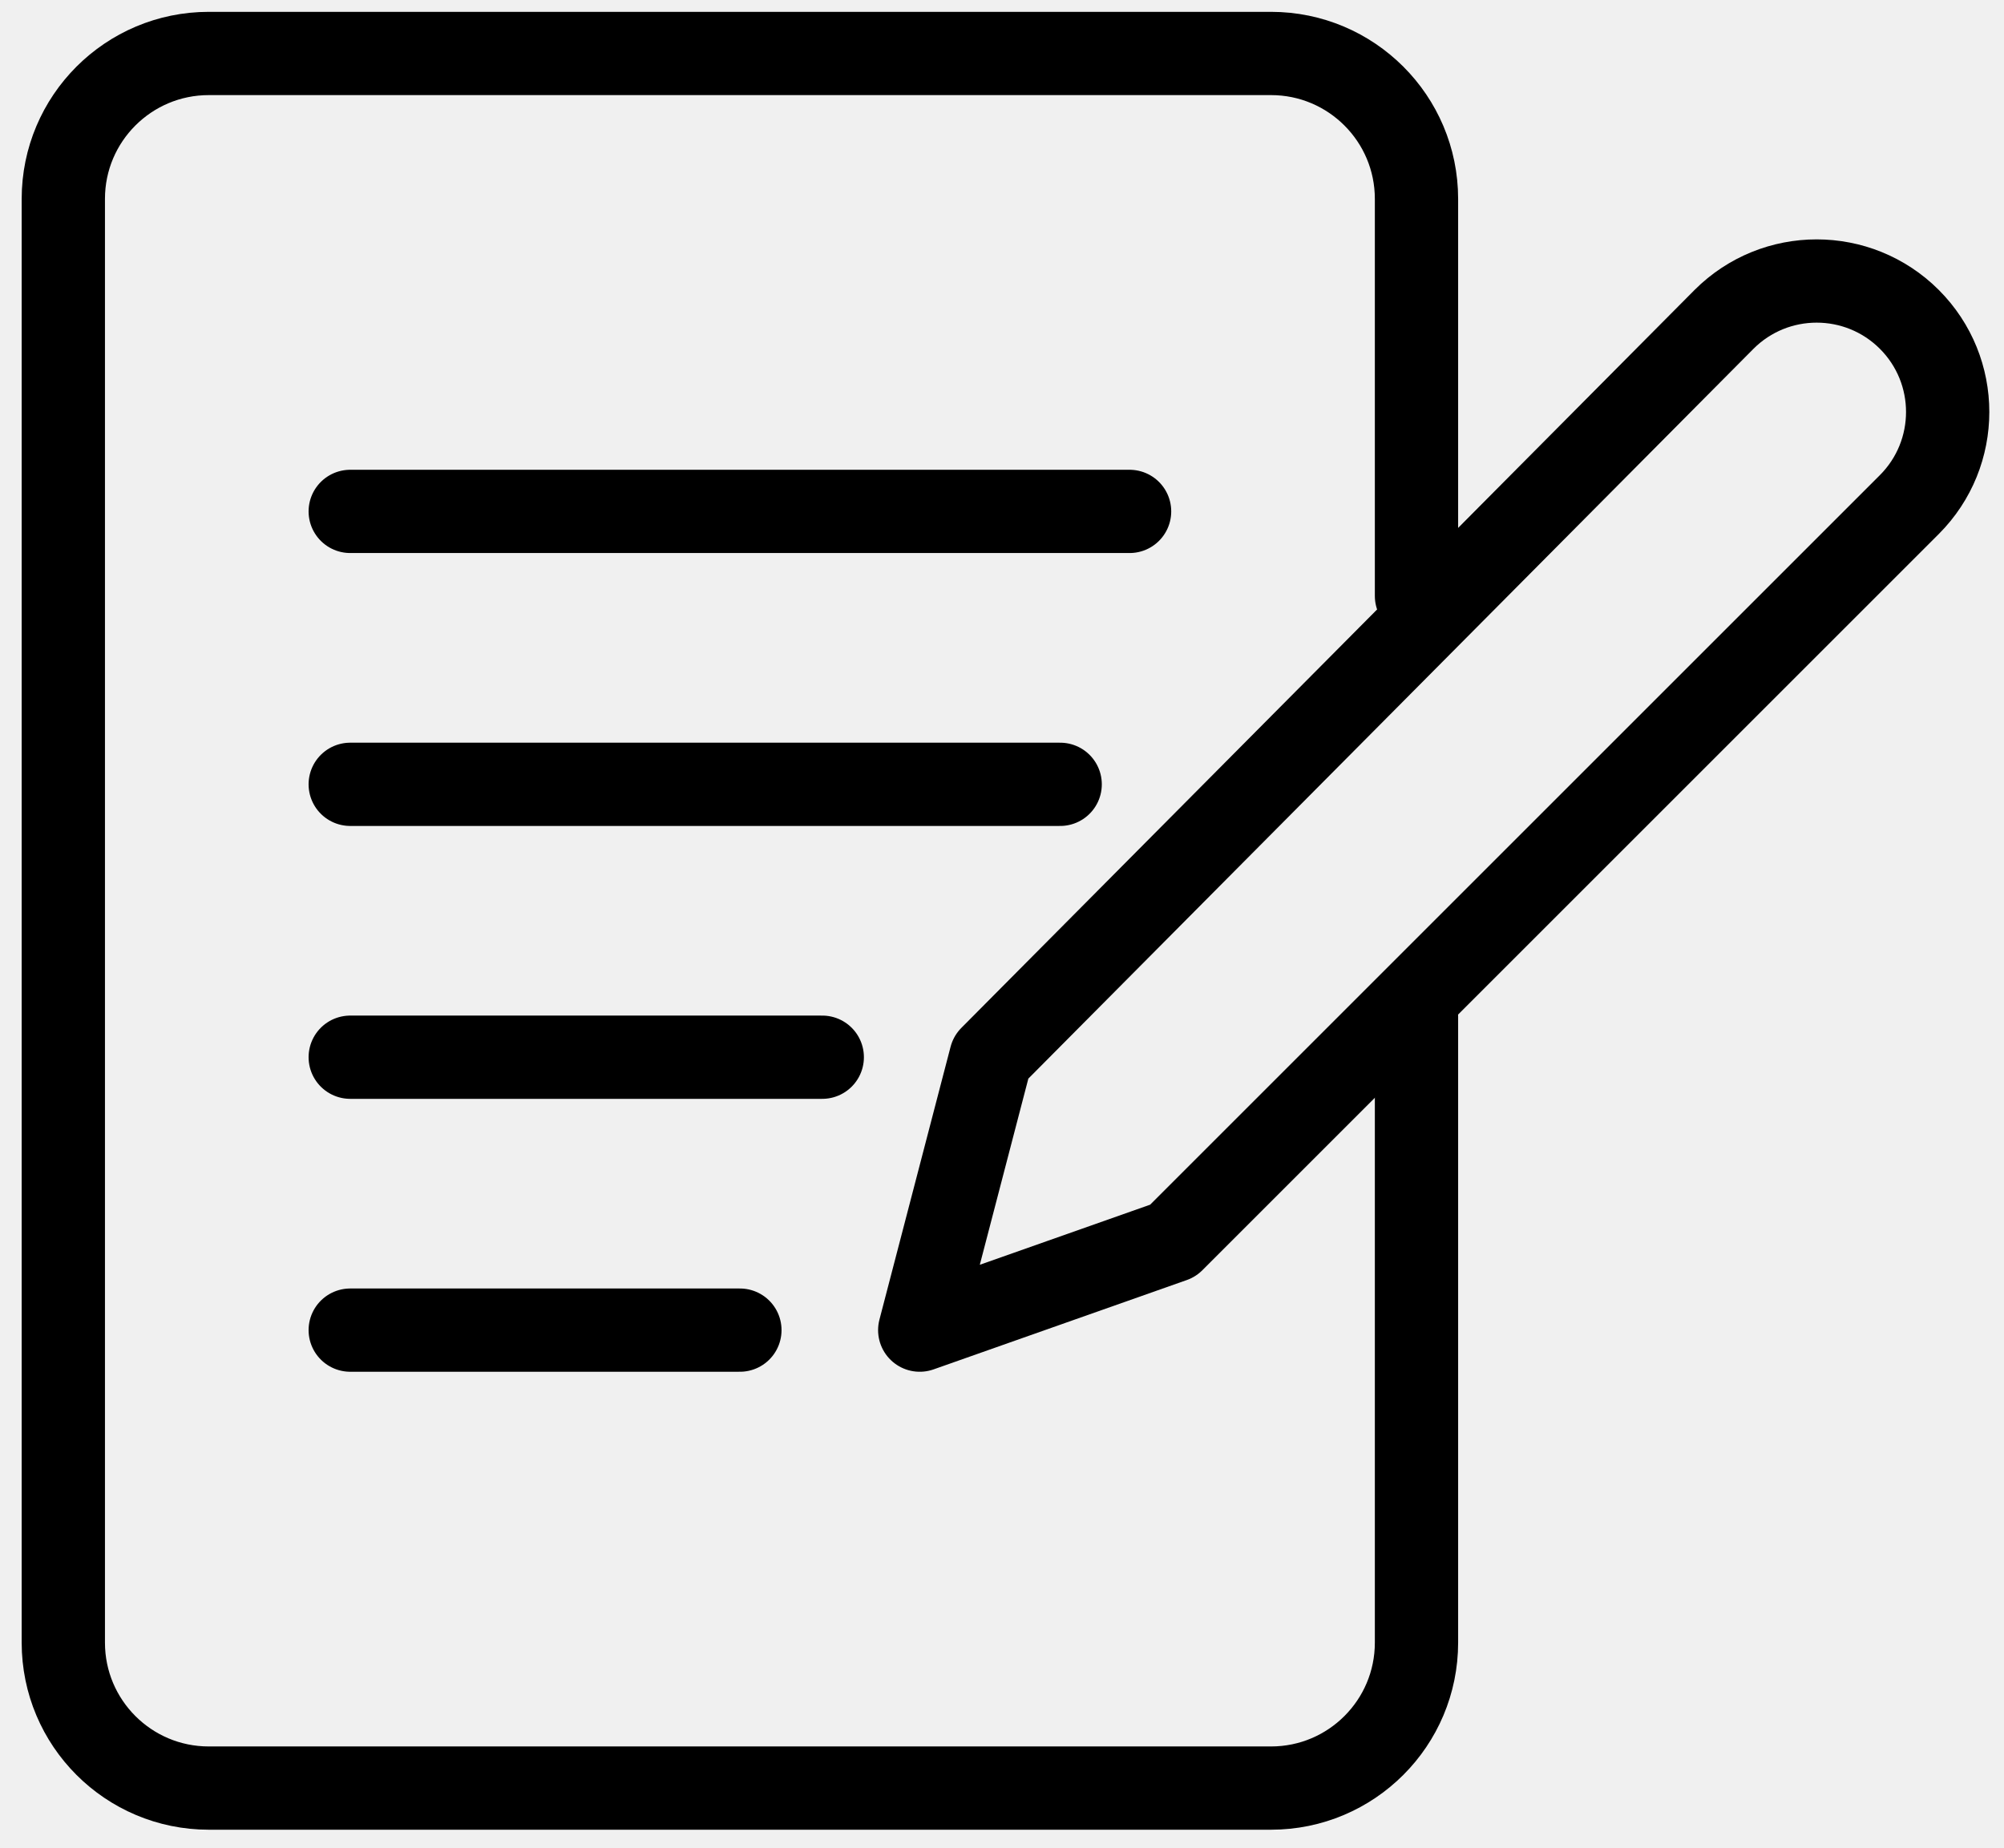
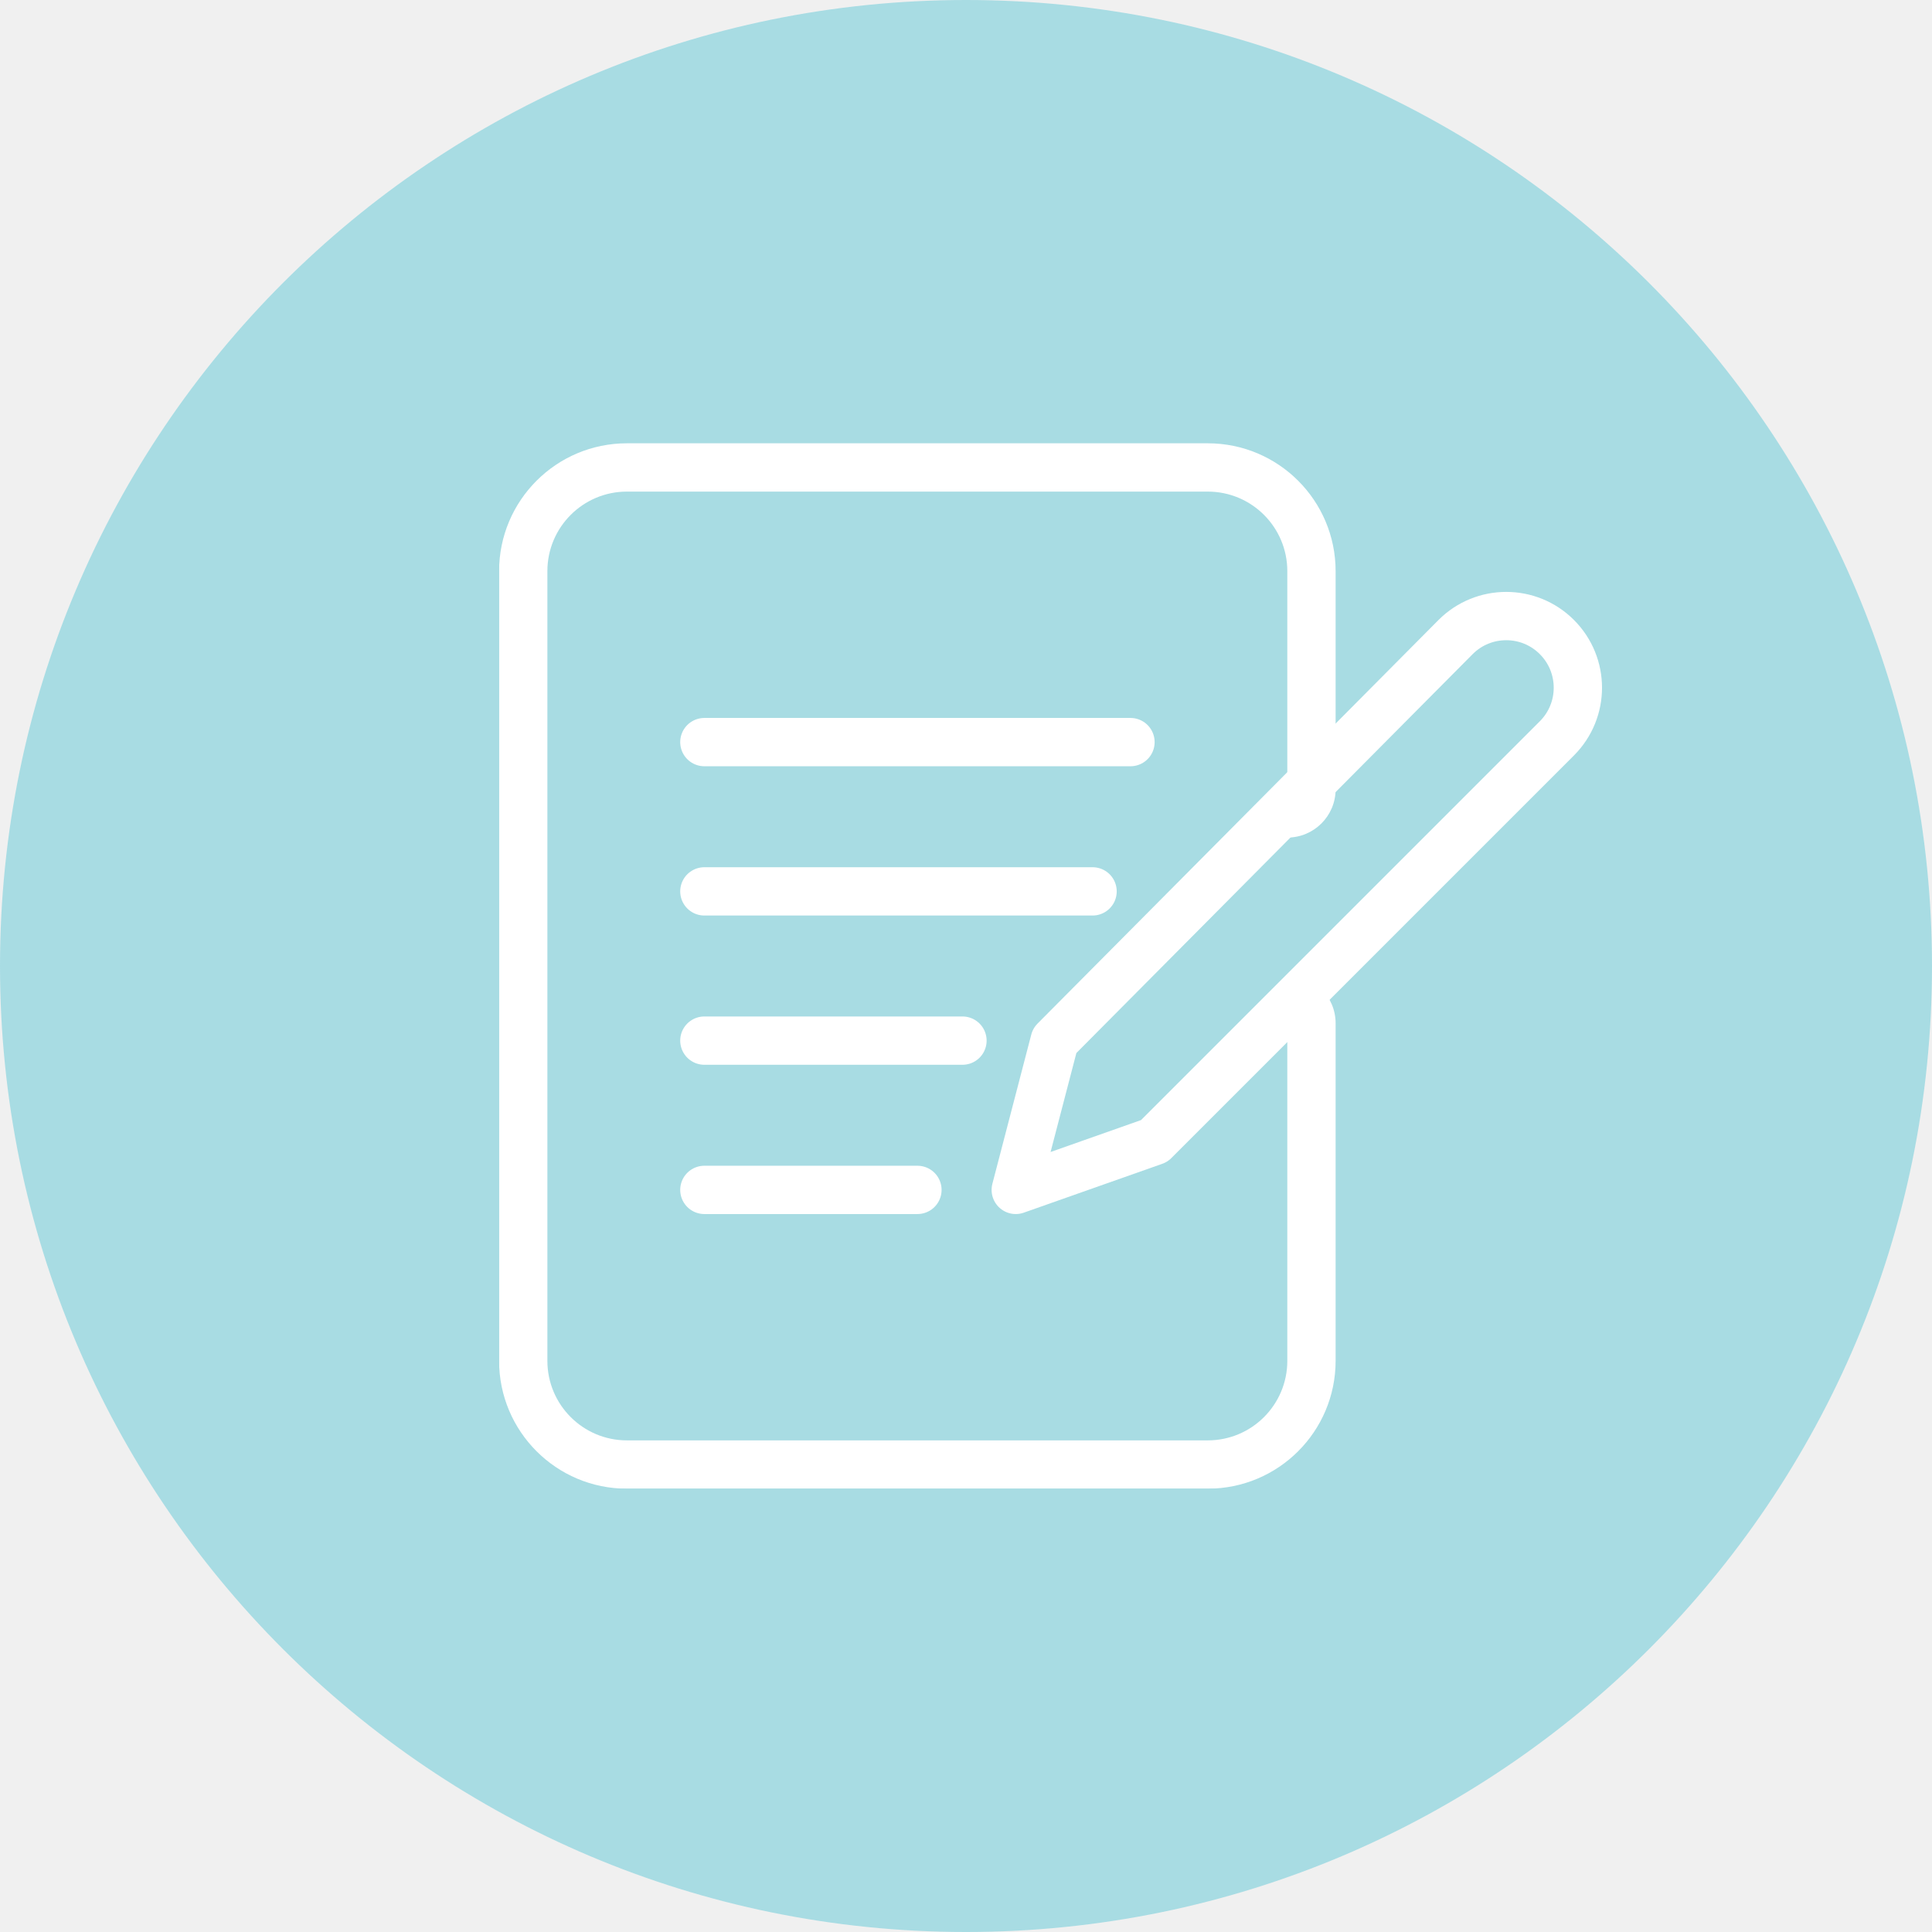
- <svg xmlns="http://www.w3.org/2000/svg" width="77" height="71" viewBox="0 0 77 71" fill="none">
-   <path d="M54.426 39.051V63.131C54.426 66.219 51.923 68.722 48.837 68.722H8.022C4.935 68.722 2.433 66.219 2.433 63.131V7.644C2.433 4.558 4.935 2.055 8.022 2.055H48.837C51.923 2.055 54.426 4.558 54.426 7.644V22.904" stroke="black" stroke-width="3.2" stroke-miterlimit="10" stroke-linecap="round" stroke-linejoin="round" />
-   <path d="M13.457 19.655H43.402" stroke="black" stroke-width="3.2" stroke-miterlimit="10" stroke-linecap="round" stroke-linejoin="round" />
-   <path d="M13.457 30.144H40.735" stroke="black" stroke-width="3.2" stroke-miterlimit="10" stroke-linecap="round" stroke-linejoin="round" />
-   <path d="M13.457 40.632H31.594" stroke="black" stroke-width="3.2" stroke-miterlimit="10" stroke-linecap="round" stroke-linejoin="round" />
-   <path d="M13.457 51.121H28.429" stroke="black" stroke-width="3.2" stroke-miterlimit="10" stroke-linecap="round" stroke-linejoin="round" />
-   <path d="M35.339 51.121L45.067 47.688L73.362 19.393C75.327 17.426 75.327 14.24 73.362 12.274C71.395 10.309 68.209 10.309 66.243 12.274L38.073 40.633L35.339 51.121Z" stroke="black" stroke-width="3.2" stroke-miterlimit="10" stroke-linecap="round" stroke-linejoin="round" />
+ <svg xmlns="http://www.w3.org/2000/svg" width="80" height="80" viewBox="0 0 80 80" fill="none">
+   <g opacity="0.3">
+     <path d="M80 40C80 62.091 62.092 80 40 80C17.909 80 0 62.091 0 40C0 17.908 17.909 0 40 0C62.092 0 80 17.908 80 40Z" fill="#00AEC7" />
+   </g>
+   <mask id="path-2-outside-1_1209_30933" maskUnits="userSpaceOnUse" x="20.666" y="17.643" width="35" height="44" fill="black">
+     <rect fill="white" x="20.666" y="17.643" width="35" height="44" />
+     <path d="M53.305 42.37V56.348C53.305 58.168 51.831 59.643 50.01 59.643H25.959C24.141 59.643 22.666 58.168 22.666 56.348V23.651C22.666 21.831 24.141 20.356 25.959 20.356H50.01C51.831 20.356 53.305 21.831 53.305 23.651V32.682" />
+   </mask>
+   <path d="M51.305 42.37C51.305 41.265 52.2 40.37 53.305 40.37C54.409 40.37 55.305 41.265 55.305 42.37H51.305ZM50.01 20.356V22.356V20.356ZM55.305 32.682C55.305 33.786 54.409 34.682 53.305 34.682C52.2 34.682 51.305 33.786 51.305 32.682H55.305ZM55.305 42.37V56.348H51.305V42.37H55.305ZM55.305 56.348C55.305 59.272 52.936 61.643 50.01 61.643V57.643C50.726 57.643 51.305 57.064 51.305 56.348H55.305ZM50.01 61.643H25.959V57.643H50.01V61.643ZM25.959 61.643C23.036 61.643 20.666 59.272 20.666 56.348H24.666C24.666 57.064 25.246 57.643 25.959 57.643V61.643ZM20.666 56.348V23.651H24.666V56.348H20.666ZM20.666 23.651C20.666 20.727 23.036 18.356 25.959 18.356V22.356C25.246 22.356 24.666 22.935 24.666 23.651H20.666ZM25.959 18.356H50.01V22.356H25.959V18.356ZM50.01 18.356C52.936 18.356 55.305 20.727 55.305 23.651H51.305C51.305 22.935 50.726 22.356 50.01 22.356V18.356ZM55.305 23.651V32.682H51.305V23.651H55.305Z" fill="white" mask="url(#path-2-outside-1_1209_30933)" />
+   <path d="M29.166 30.729H46.811H29.166Z" fill="#00AEC7" />
+   <path d="M29.166 30.729H46.811" stroke="white" stroke-width="2" stroke-miterlimit="10" stroke-linecap="round" stroke-linejoin="round" />
+   <path d="M29.166 36.91H45.241H29.166Z" fill="#00AEC7" />
+   <path d="M29.166 36.91H45.241" stroke="white" stroke-width="2" stroke-miterlimit="10" stroke-linecap="round" stroke-linejoin="round" />
+   <path d="M29.166 43.09H39.854H29.166Z" fill="#00AEC7" />
+   <path d="M29.166 43.09H39.854" stroke="white" stroke-width="2" stroke-miterlimit="10" stroke-linecap="round" stroke-linejoin="round" />
+   <path d="M29.166 49.271H37.989H29.166Z" fill="#00AEC7" />
+   <path d="M29.166 49.271H37.989" stroke="white" stroke-width="2" stroke-miterlimit="10" stroke-linecap="round" stroke-linejoin="round" />
+   <path d="M42.06 49.271L47.794 47.248L64.467 30.574C65.626 29.415 65.626 27.538 64.467 26.379C63.31 25.22 61.43 25.22 60.273 26.379L43.671 43.09L42.06 49.271Z" stroke="white" stroke-width="2" stroke-miterlimit="10" stroke-linecap="round" stroke-linejoin="round" />
</svg>
